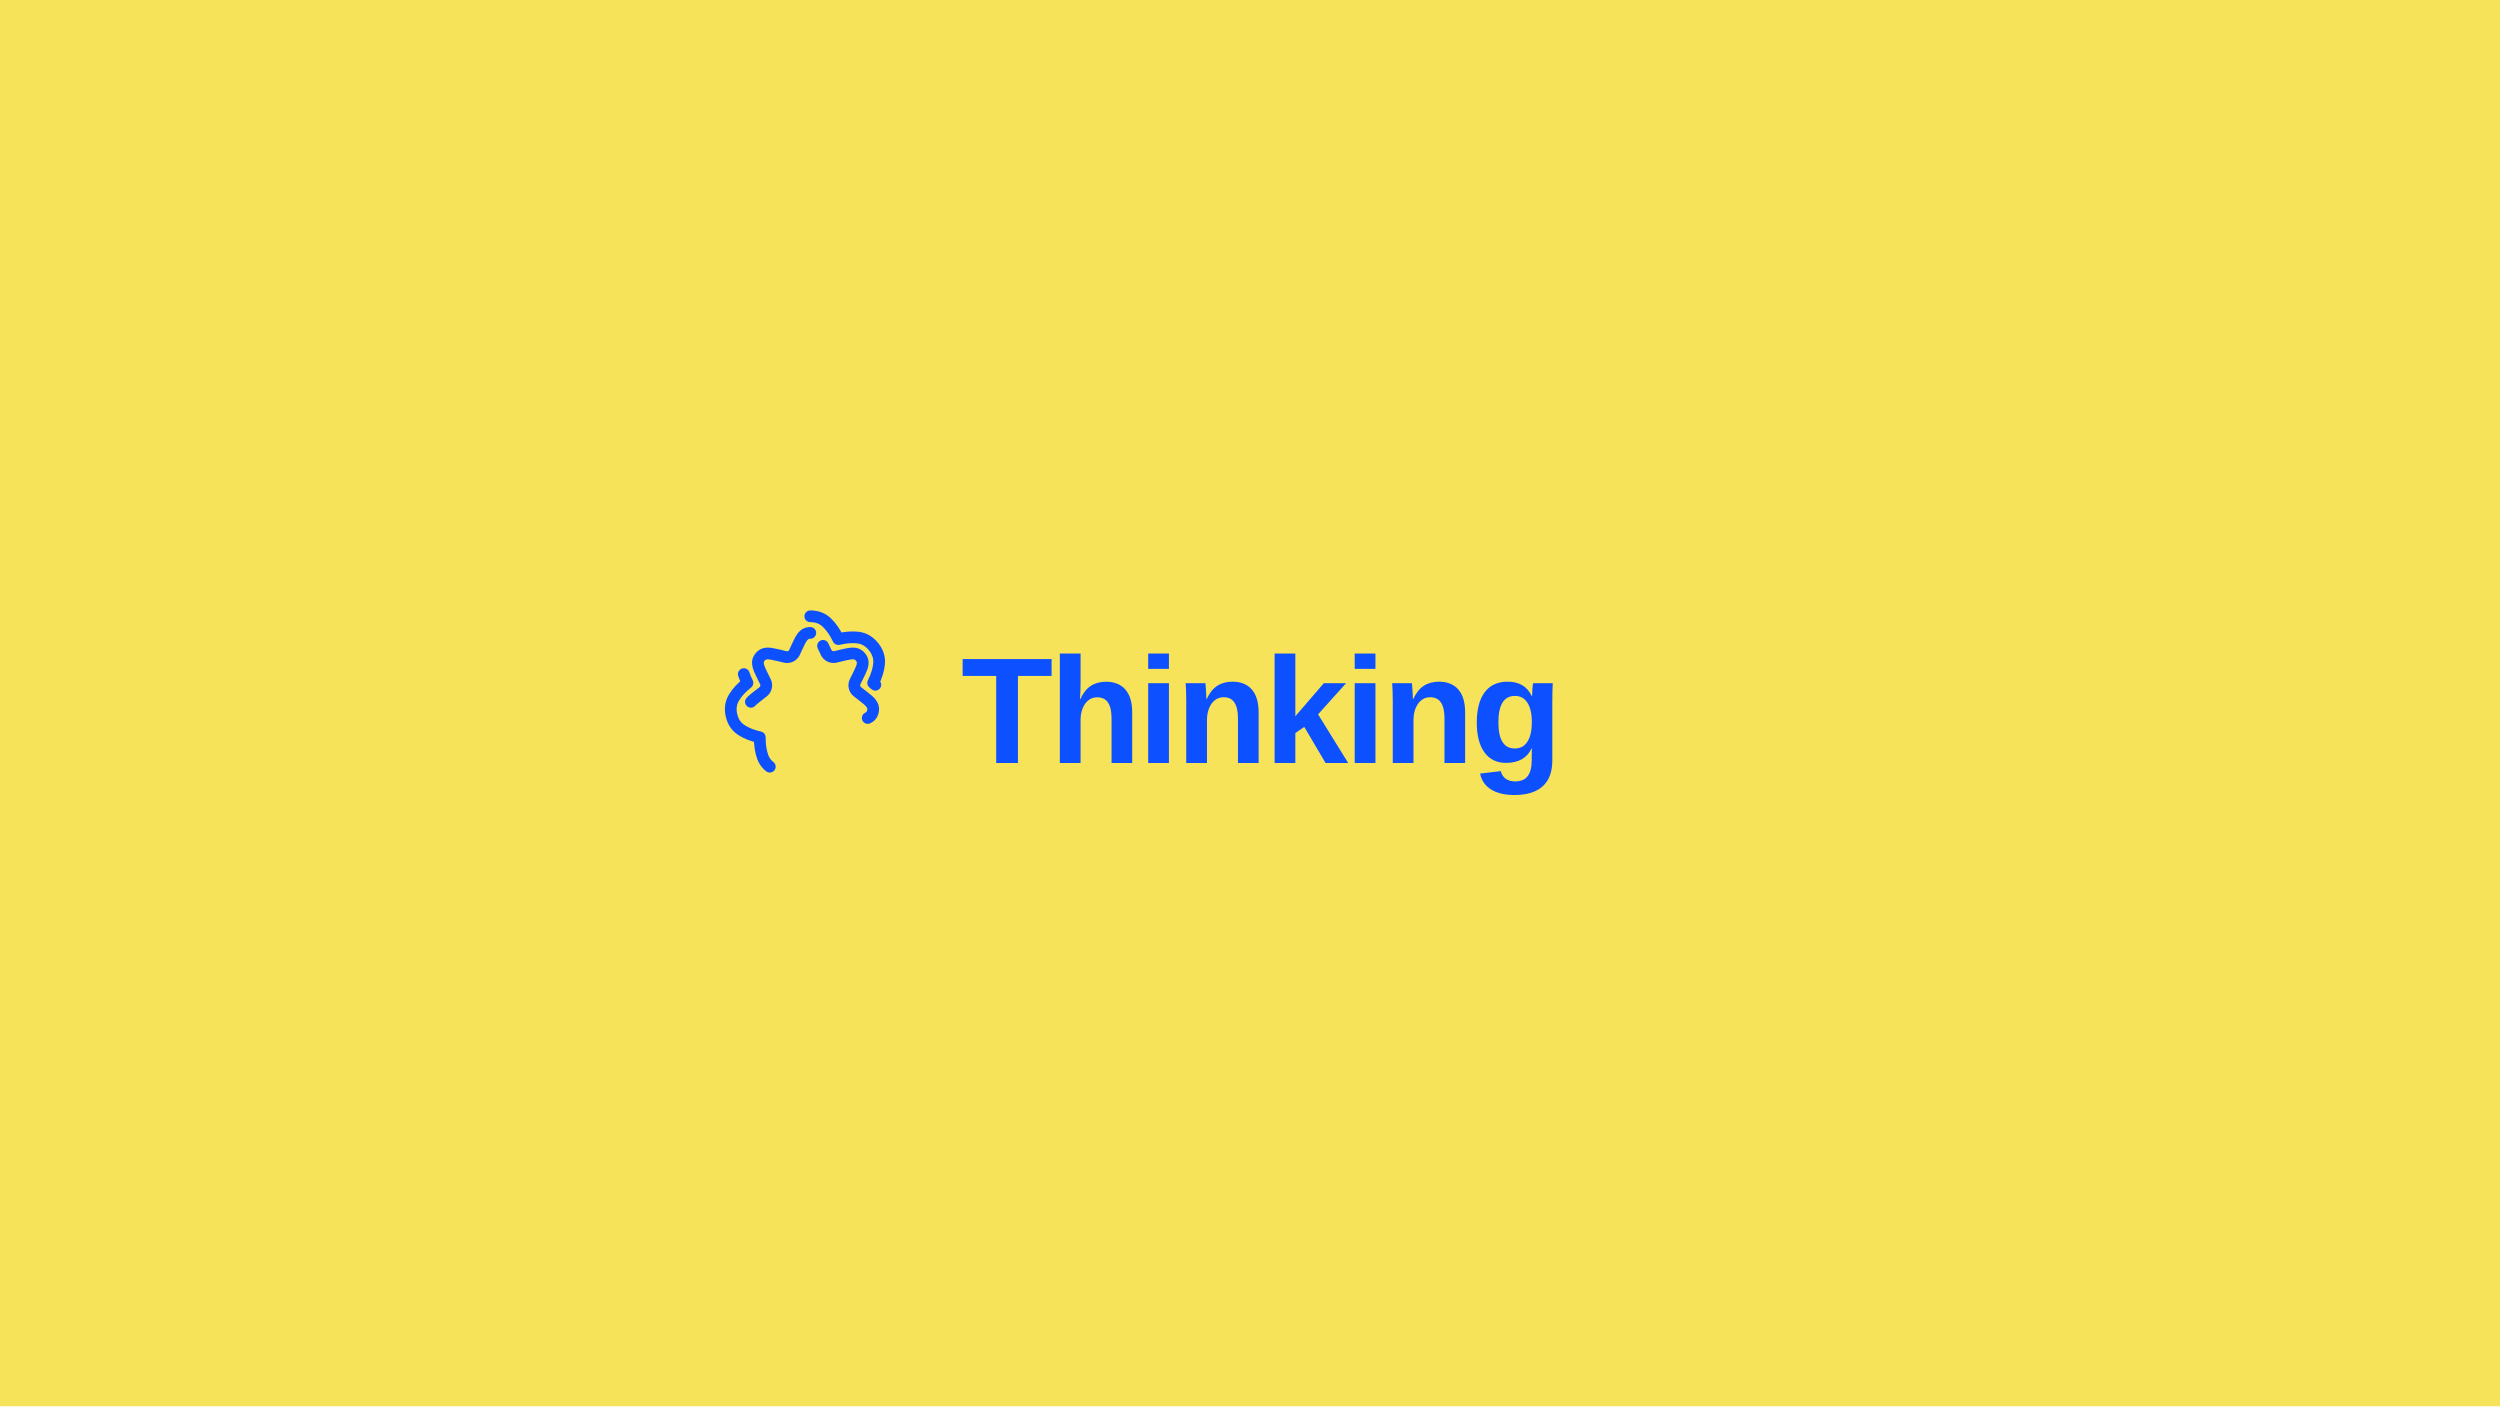
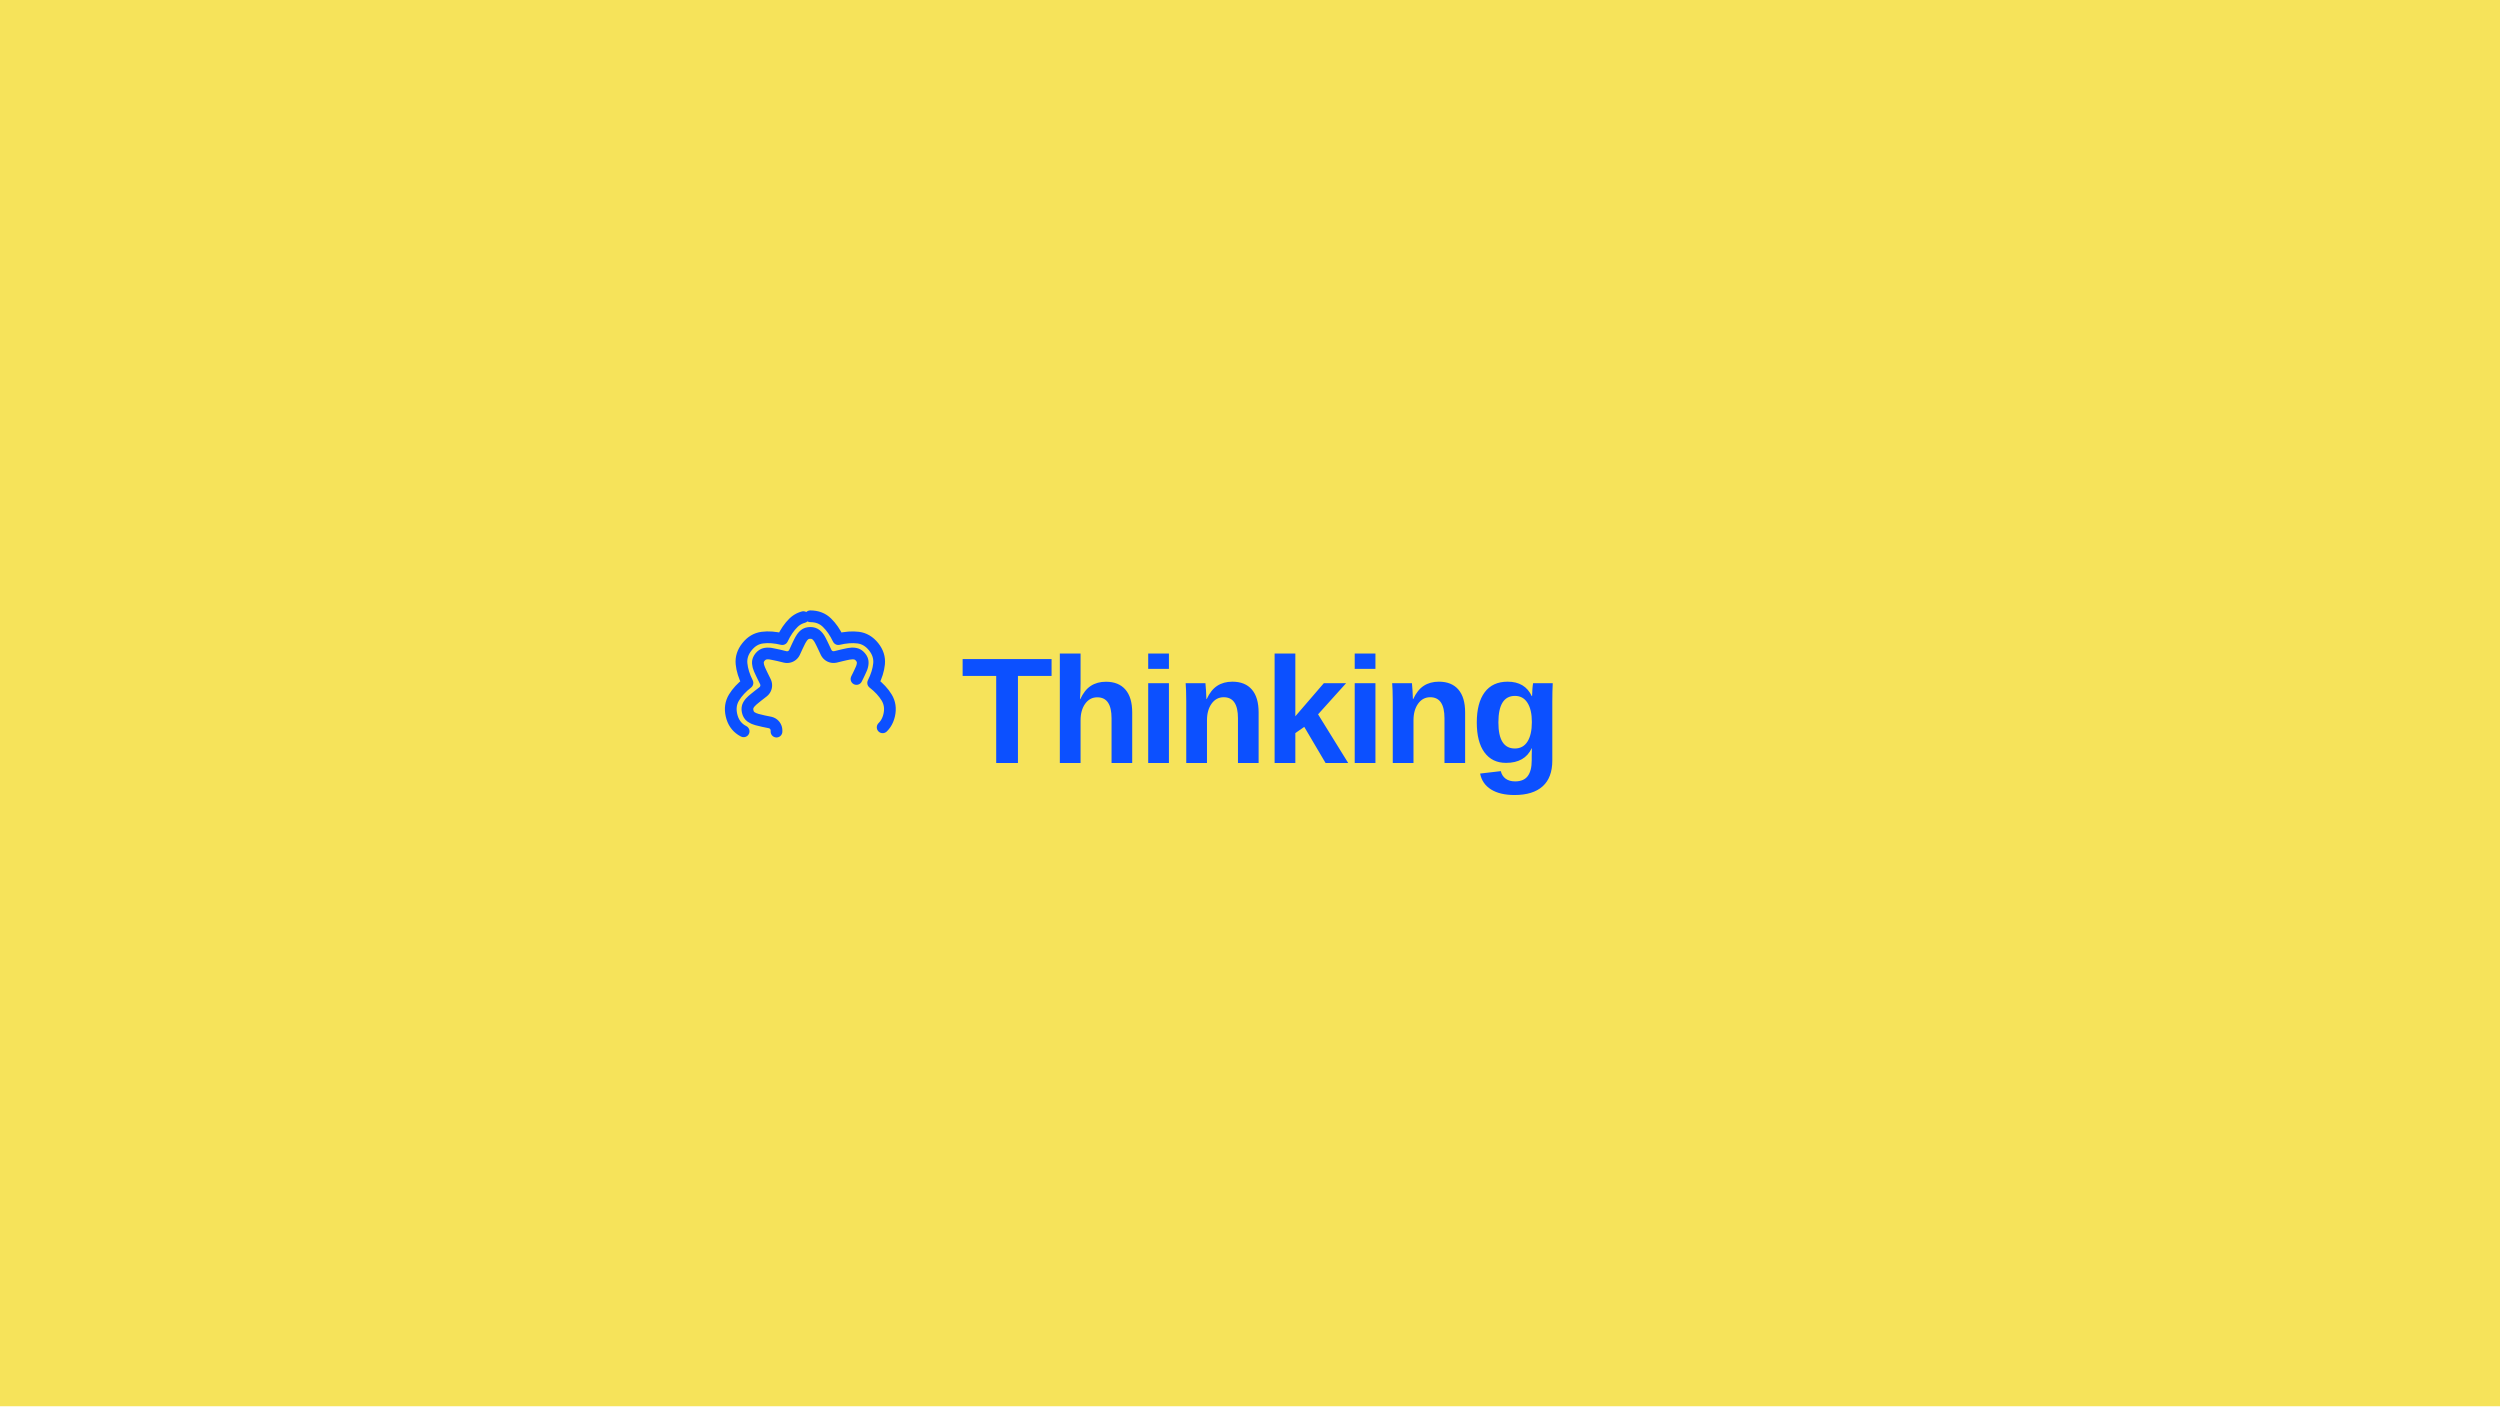
<svg xmlns="http://www.w3.org/2000/svg" width="1920" height="1080" viewBox="0 0 1920 1080">
  <rect width="1920" height="1080" fill="#F6E35A" />
  <g transform="translate(548.000 458.000) scale(1.5)">
-     <path d="M49.54 10.2C52.998 10.2 55.846 11.295 58.083 13.486C60.292 15.627 62.227 18.43 63.885 21.894C67.651 21.001 71.044 20.746 74.062 21.129C77.152 21.521 79.792 23.089 81.983 25.833C84.127 28.531 85.049 31.436 84.749 34.549C84.454 37.617 83.442 40.875 81.714 44.323C84.727 46.665 87.03 49.148 88.623 51.773C90.26 54.448 90.698 57.469 89.938 60.835C89.154 64.225 87.436 66.773 84.784 68.479C82.243 70.106 79.118 71.336 75.413 72.166C75.431 76.029 74.923 79.377 73.889 82.21C72.828 85.138 70.73 87.352 67.594 88.851C65.75 89.75 63.905 90.2 62.06 90.2C59.939 90.2 57.829 89.669 55.731 88.609C53.69 87.588 51.626 86.222 49.54 84.509C47.431 86.222 45.356 87.588 43.314 88.609C41.239 89.669 39.141 90.2 37.019 90.2C35.152 90.2 33.318 89.762 31.52 88.885C28.361 87.387 26.251 85.173 25.191 82.245C24.156 79.389 23.648 76.029 23.667 72.166C19.939 71.335 16.803 70.094 14.261 68.444C11.632 66.738 9.938 64.202 9.177 60.835C8.416 57.469 8.854 54.448 10.491 51.773C12.084 49.148 14.377 46.664 17.368 44.323C15.641 40.872 14.627 37.602 14.33 34.514C14.03 31.402 14.964 28.496 17.132 25.799C19.276 23.078 21.905 21.521 25.017 21.129C28.054 20.724 31.452 20.979 35.213 21.89C36.866 18.399 38.783 15.597 40.962 13.486C43.222 11.295 46.081 10.2 49.54 10.2ZM49.54 18.708C48.272 18.708 47.234 19.066 46.427 19.78C45.643 20.495 44.974 21.383 44.421 22.444C44.152 22.981 43.886 23.519 43.623 24.057C43.368 24.58 43.115 25.103 42.864 25.626C42.406 26.619 41.941 27.633 41.471 28.666C40.632 30.507 38.599 31.488 36.635 31.002C35.511 30.723 34.406 30.453 33.318 30.191C32.773 30.071 32.224 29.954 31.672 29.839C31.06 29.711 30.444 29.586 29.825 29.465C28.672 29.211 27.577 29.177 26.539 29.361C25.502 29.545 24.579 30.133 23.772 31.125C22.988 32.116 22.631 33.142 22.7 34.203C22.769 35.241 23.046 36.301 23.53 37.385C23.783 37.952 24.04 38.512 24.299 39.066C24.536 39.571 24.775 40.072 25.017 40.567C25.521 41.593 26.032 42.626 26.551 43.668C27.448 45.467 26.946 47.651 25.354 48.878C24.465 49.563 23.592 50.24 22.735 50.909C22.267 51.283 21.8 51.66 21.333 52.04C20.878 52.41 20.422 52.782 19.968 53.157C19.069 53.918 18.354 54.771 17.823 55.716C17.316 56.639 17.201 57.711 17.477 58.933C17.754 60.178 18.331 61.112 19.207 61.734C20.083 62.334 21.098 62.784 22.25 63.083C22.809 63.217 23.364 63.352 23.917 63.486C24.506 63.629 25.092 63.771 25.675 63.913C26.739 64.128 27.817 64.347 28.909 64.569C30.882 64.971 32.281 66.73 32.24 68.743C32.217 69.872 32.196 70.983 32.177 72.076L32.246 75.673C32.269 76.872 32.477 77.956 32.869 78.924C33.284 79.916 34.056 80.688 35.186 81.242C36.316 81.772 37.388 81.887 38.403 81.588C39.417 81.288 40.397 80.781 41.343 80.066C41.854 79.701 42.358 79.329 42.856 78.951C43.302 78.613 43.743 78.27 44.179 77.921C45.065 77.204 45.967 76.47 46.883 75.719C48.432 74.448 50.664 74.448 52.216 75.715C53.121 76.453 54.016 77.177 54.901 77.887C55.339 78.238 55.781 78.587 56.225 78.932C56.714 79.313 57.207 79.691 57.702 80.066C58.648 80.803 59.628 81.311 60.642 81.588C61.657 81.887 62.74 81.772 63.893 81.242C65 80.688 65.761 79.916 66.176 78.924C66.591 77.956 66.81 76.872 66.833 75.673L66.903 72.076C66.883 70.988 66.86 69.88 66.833 68.753C66.784 66.725 68.191 64.947 70.181 64.547C71.257 64.33 72.309 64.119 73.336 63.913L76.794 63.083C77.97 62.784 78.996 62.334 79.873 61.734C80.749 61.112 81.325 60.178 81.602 58.933C81.879 57.711 81.763 56.639 81.256 55.716C80.749 54.771 80.034 53.918 79.112 53.157C78.656 52.781 78.199 52.407 77.743 52.036C77.277 51.657 76.811 51.282 76.345 50.909C75.489 50.241 74.615 49.565 73.724 48.881C72.117 47.648 71.613 45.444 72.523 43.633C73.046 42.592 73.559 41.558 74.062 40.533C74.299 40.049 74.532 39.56 74.764 39.066C75.029 38.501 75.291 37.929 75.549 37.351C76.057 36.267 76.333 35.195 76.379 34.134C76.449 33.073 76.08 32.059 75.273 31.09C74.489 30.122 73.578 29.545 72.54 29.361C71.503 29.177 70.396 29.2 69.22 29.43C68.604 29.551 67.99 29.677 67.381 29.811C66.827 29.932 66.275 30.059 65.727 30.191C64.657 30.449 63.57 30.715 62.465 30.988C60.498 31.476 58.465 30.49 57.616 28.651C57.147 27.634 56.68 26.637 56.215 25.66C55.963 25.122 55.706 24.586 55.442 24.053C55.175 23.514 54.902 22.977 54.624 22.444C54.094 21.383 53.425 20.495 52.618 19.78C51.834 19.066 50.808 18.708 49.54 18.708Z" fill="none" stroke="#0C50FF" stroke-width="6" stroke-linecap="round" stroke-linejoin="round" pathLength="100" stroke-dasharray="60.513 100" />
+     <path d="M49.54 10.2C52.998 10.2 55.846 11.295 58.083 13.486C60.292 15.627 62.227 18.43 63.885 21.894C67.651 21.001 71.044 20.746 74.062 21.129C77.152 21.521 79.792 23.089 81.983 25.833C84.127 28.531 85.049 31.436 84.749 34.549C84.454 37.617 83.442 40.875 81.714 44.323C84.727 46.665 87.03 49.148 88.623 51.773C90.26 54.448 90.698 57.469 89.938 60.835C89.154 64.225 87.436 66.773 84.784 68.479C82.243 70.106 79.118 71.336 75.413 72.166C75.431 76.029 74.923 79.377 73.889 82.21C72.828 85.138 70.73 87.352 67.594 88.851C65.75 89.75 63.905 90.2 62.06 90.2C59.939 90.2 57.829 89.669 55.731 88.609C53.69 87.588 51.626 86.222 49.54 84.509C47.431 86.222 45.356 87.588 43.314 88.609C41.239 89.669 39.141 90.2 37.019 90.2C35.152 90.2 33.318 89.762 31.52 88.885C28.361 87.387 26.251 85.173 25.191 82.245C24.156 79.389 23.648 76.029 23.667 72.166C19.939 71.335 16.803 70.094 14.261 68.444C11.632 66.738 9.938 64.202 9.177 60.835C8.416 57.469 8.854 54.448 10.491 51.773C12.084 49.148 14.377 46.664 17.368 44.323C15.641 40.872 14.627 37.602 14.33 34.514C14.03 31.402 14.964 28.496 17.132 25.799C19.276 23.078 21.905 21.521 25.017 21.129C28.054 20.724 31.452 20.979 35.213 21.89C36.866 18.399 38.783 15.597 40.962 13.486C43.222 11.295 46.081 10.2 49.54 10.2ZM49.54 18.708C48.272 18.708 47.234 19.066 46.427 19.78C45.643 20.495 44.974 21.383 44.421 22.444C44.152 22.981 43.886 23.519 43.623 24.057C43.368 24.58 43.115 25.103 42.864 25.626C42.406 26.619 41.941 27.633 41.471 28.666C40.632 30.507 38.599 31.488 36.635 31.002C35.511 30.723 34.406 30.453 33.318 30.191C32.773 30.071 32.224 29.954 31.672 29.839C31.06 29.711 30.444 29.586 29.825 29.465C28.672 29.211 27.577 29.177 26.539 29.361C25.502 29.545 24.579 30.133 23.772 31.125C22.988 32.116 22.631 33.142 22.7 34.203C22.769 35.241 23.046 36.301 23.53 37.385C23.783 37.952 24.04 38.512 24.299 39.066C24.536 39.571 24.775 40.072 25.017 40.567C25.521 41.593 26.032 42.626 26.551 43.668C27.448 45.467 26.946 47.651 25.354 48.878C24.465 49.563 23.592 50.24 22.735 50.909C22.267 51.283 21.8 51.66 21.333 52.04C20.878 52.41 20.422 52.782 19.968 53.157C19.069 53.918 18.354 54.771 17.823 55.716C17.316 56.639 17.201 57.711 17.477 58.933C17.754 60.178 18.331 61.112 19.207 61.734C20.083 62.334 21.098 62.784 22.25 63.083C22.809 63.217 23.364 63.352 23.917 63.486C24.506 63.629 25.092 63.771 25.675 63.913C26.739 64.128 27.817 64.347 28.909 64.569C30.882 64.971 32.281 66.73 32.24 68.743C32.217 69.872 32.196 70.983 32.177 72.076L32.246 75.673C32.269 76.872 32.477 77.956 32.869 78.924C33.284 79.916 34.056 80.688 35.186 81.242C36.316 81.772 37.388 81.887 38.403 81.588C39.417 81.288 40.397 80.781 41.343 80.066C41.854 79.701 42.358 79.329 42.856 78.951C43.302 78.613 43.743 78.27 44.179 77.921C45.065 77.204 45.967 76.47 46.883 75.719C48.432 74.448 50.664 74.448 52.216 75.715C53.121 76.453 54.016 77.177 54.901 77.887C55.339 78.238 55.781 78.587 56.225 78.932C56.714 79.313 57.207 79.691 57.702 80.066C58.648 80.803 59.628 81.311 60.642 81.588C61.657 81.887 62.74 81.772 63.893 81.242C65 80.688 65.761 79.916 66.176 78.924C66.591 77.956 66.81 76.872 66.833 75.673L66.903 72.076C66.883 70.988 66.86 69.88 66.833 68.753C66.784 66.725 68.191 64.947 70.181 64.547C71.257 64.33 72.309 64.119 73.336 63.913L76.794 63.083C77.97 62.784 78.996 62.334 79.873 61.734C80.749 61.112 81.325 60.178 81.602 58.933C81.879 57.711 81.763 56.639 81.256 55.716C80.749 54.771 80.034 53.918 79.112 53.157C78.656 52.781 78.199 52.407 77.743 52.036C77.277 51.657 76.811 51.282 76.345 50.909C75.489 50.241 74.615 49.565 73.724 48.881C72.117 47.648 71.613 45.444 72.523 43.633C73.046 42.592 73.559 41.558 74.062 40.533C74.299 40.049 74.532 39.56 74.764 39.066C75.029 38.501 75.291 37.929 75.549 37.351C76.057 36.267 76.333 35.195 76.379 34.134C76.449 33.073 76.08 32.059 75.273 31.09C74.489 30.122 73.578 29.545 72.54 29.361C71.503 29.177 70.396 29.2 69.22 29.43C68.604 29.551 67.99 29.677 67.381 29.811C66.827 29.932 66.275 30.059 65.727 30.191C64.657 30.449 63.57 30.715 62.465 30.988C60.498 31.476 58.465 30.49 57.616 28.651C57.147 27.634 56.68 26.637 56.215 25.66C55.963 25.122 55.706 24.586 55.442 24.053C55.175 23.514 54.902 22.977 54.624 22.444C54.094 21.383 53.425 20.495 52.618 19.78C51.834 19.066 50.808 18.708 49.54 18.708Z" fill="none" stroke="#0C50FF" stroke-width="6" stroke-linecap="round" stroke-linejoin="round" pathLength="100" stroke-dasharray="85.818 100" />
  </g>
  <text x="738" y="586" fill="#0C50FF" opacity="1" font-family="Arial, Helvetica, sans-serif" font-size="116" font-weight="700" letter-spacing="-3">Thinking</text>
</svg>
